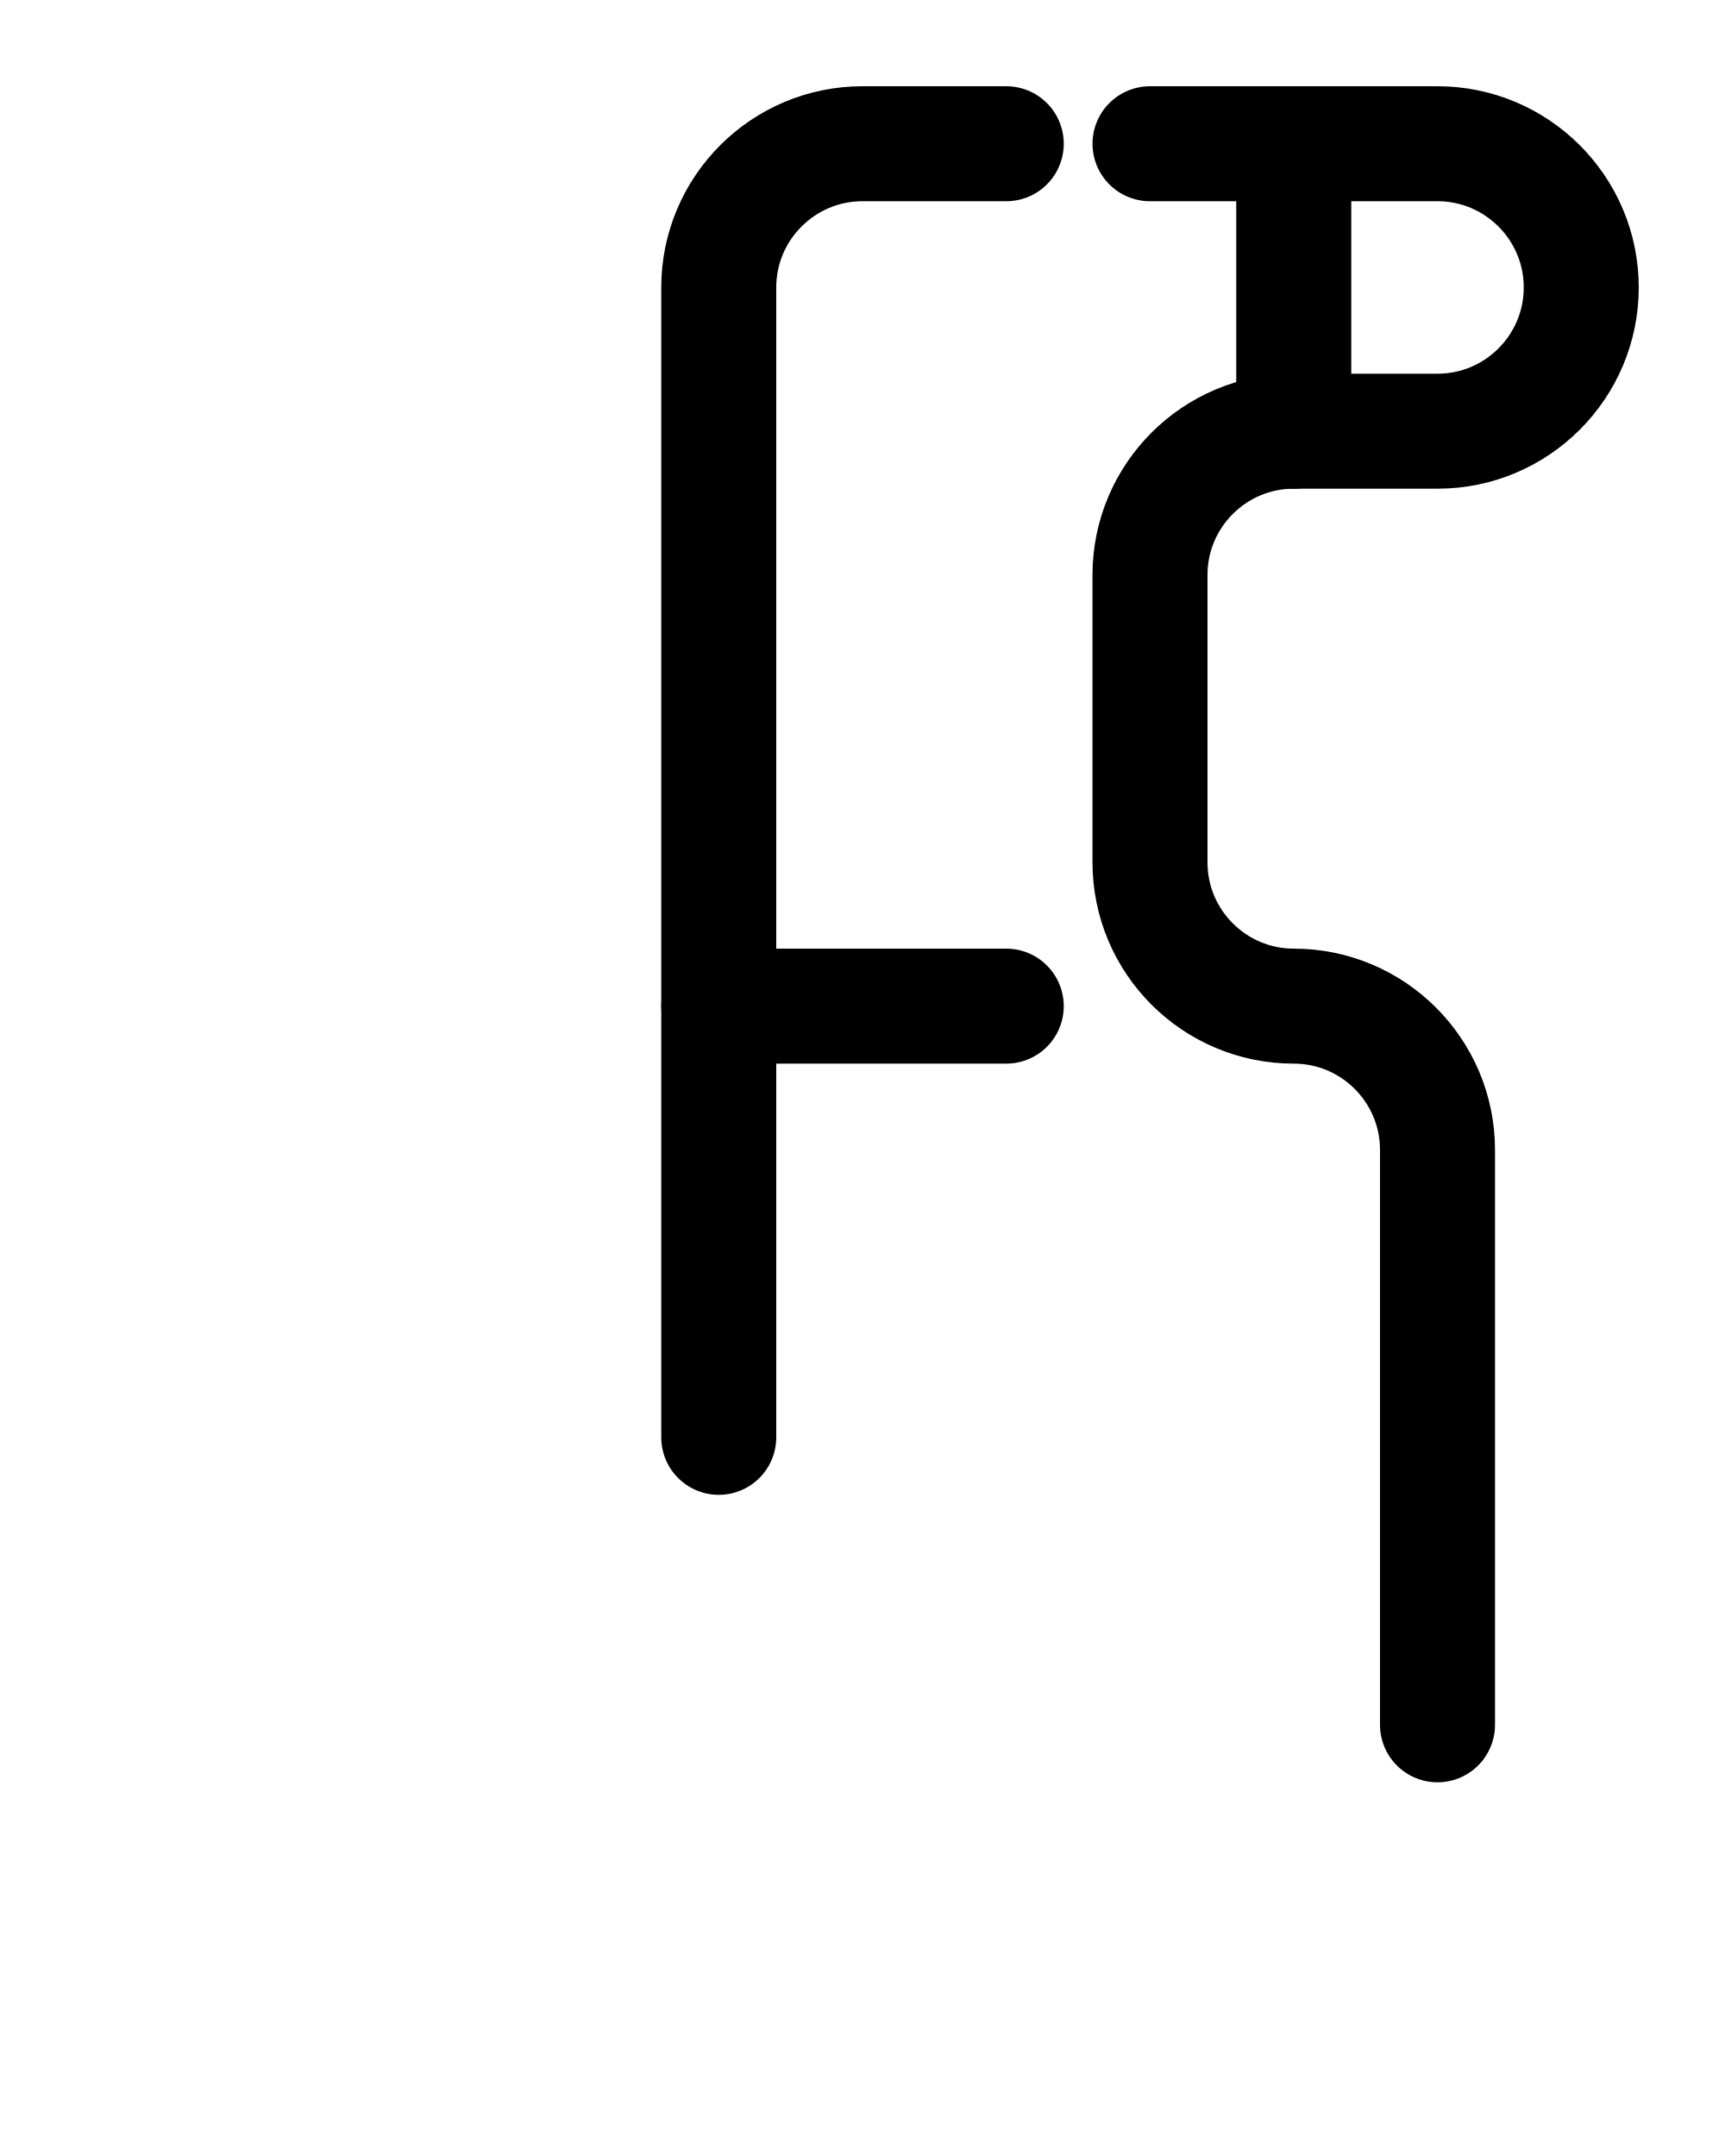
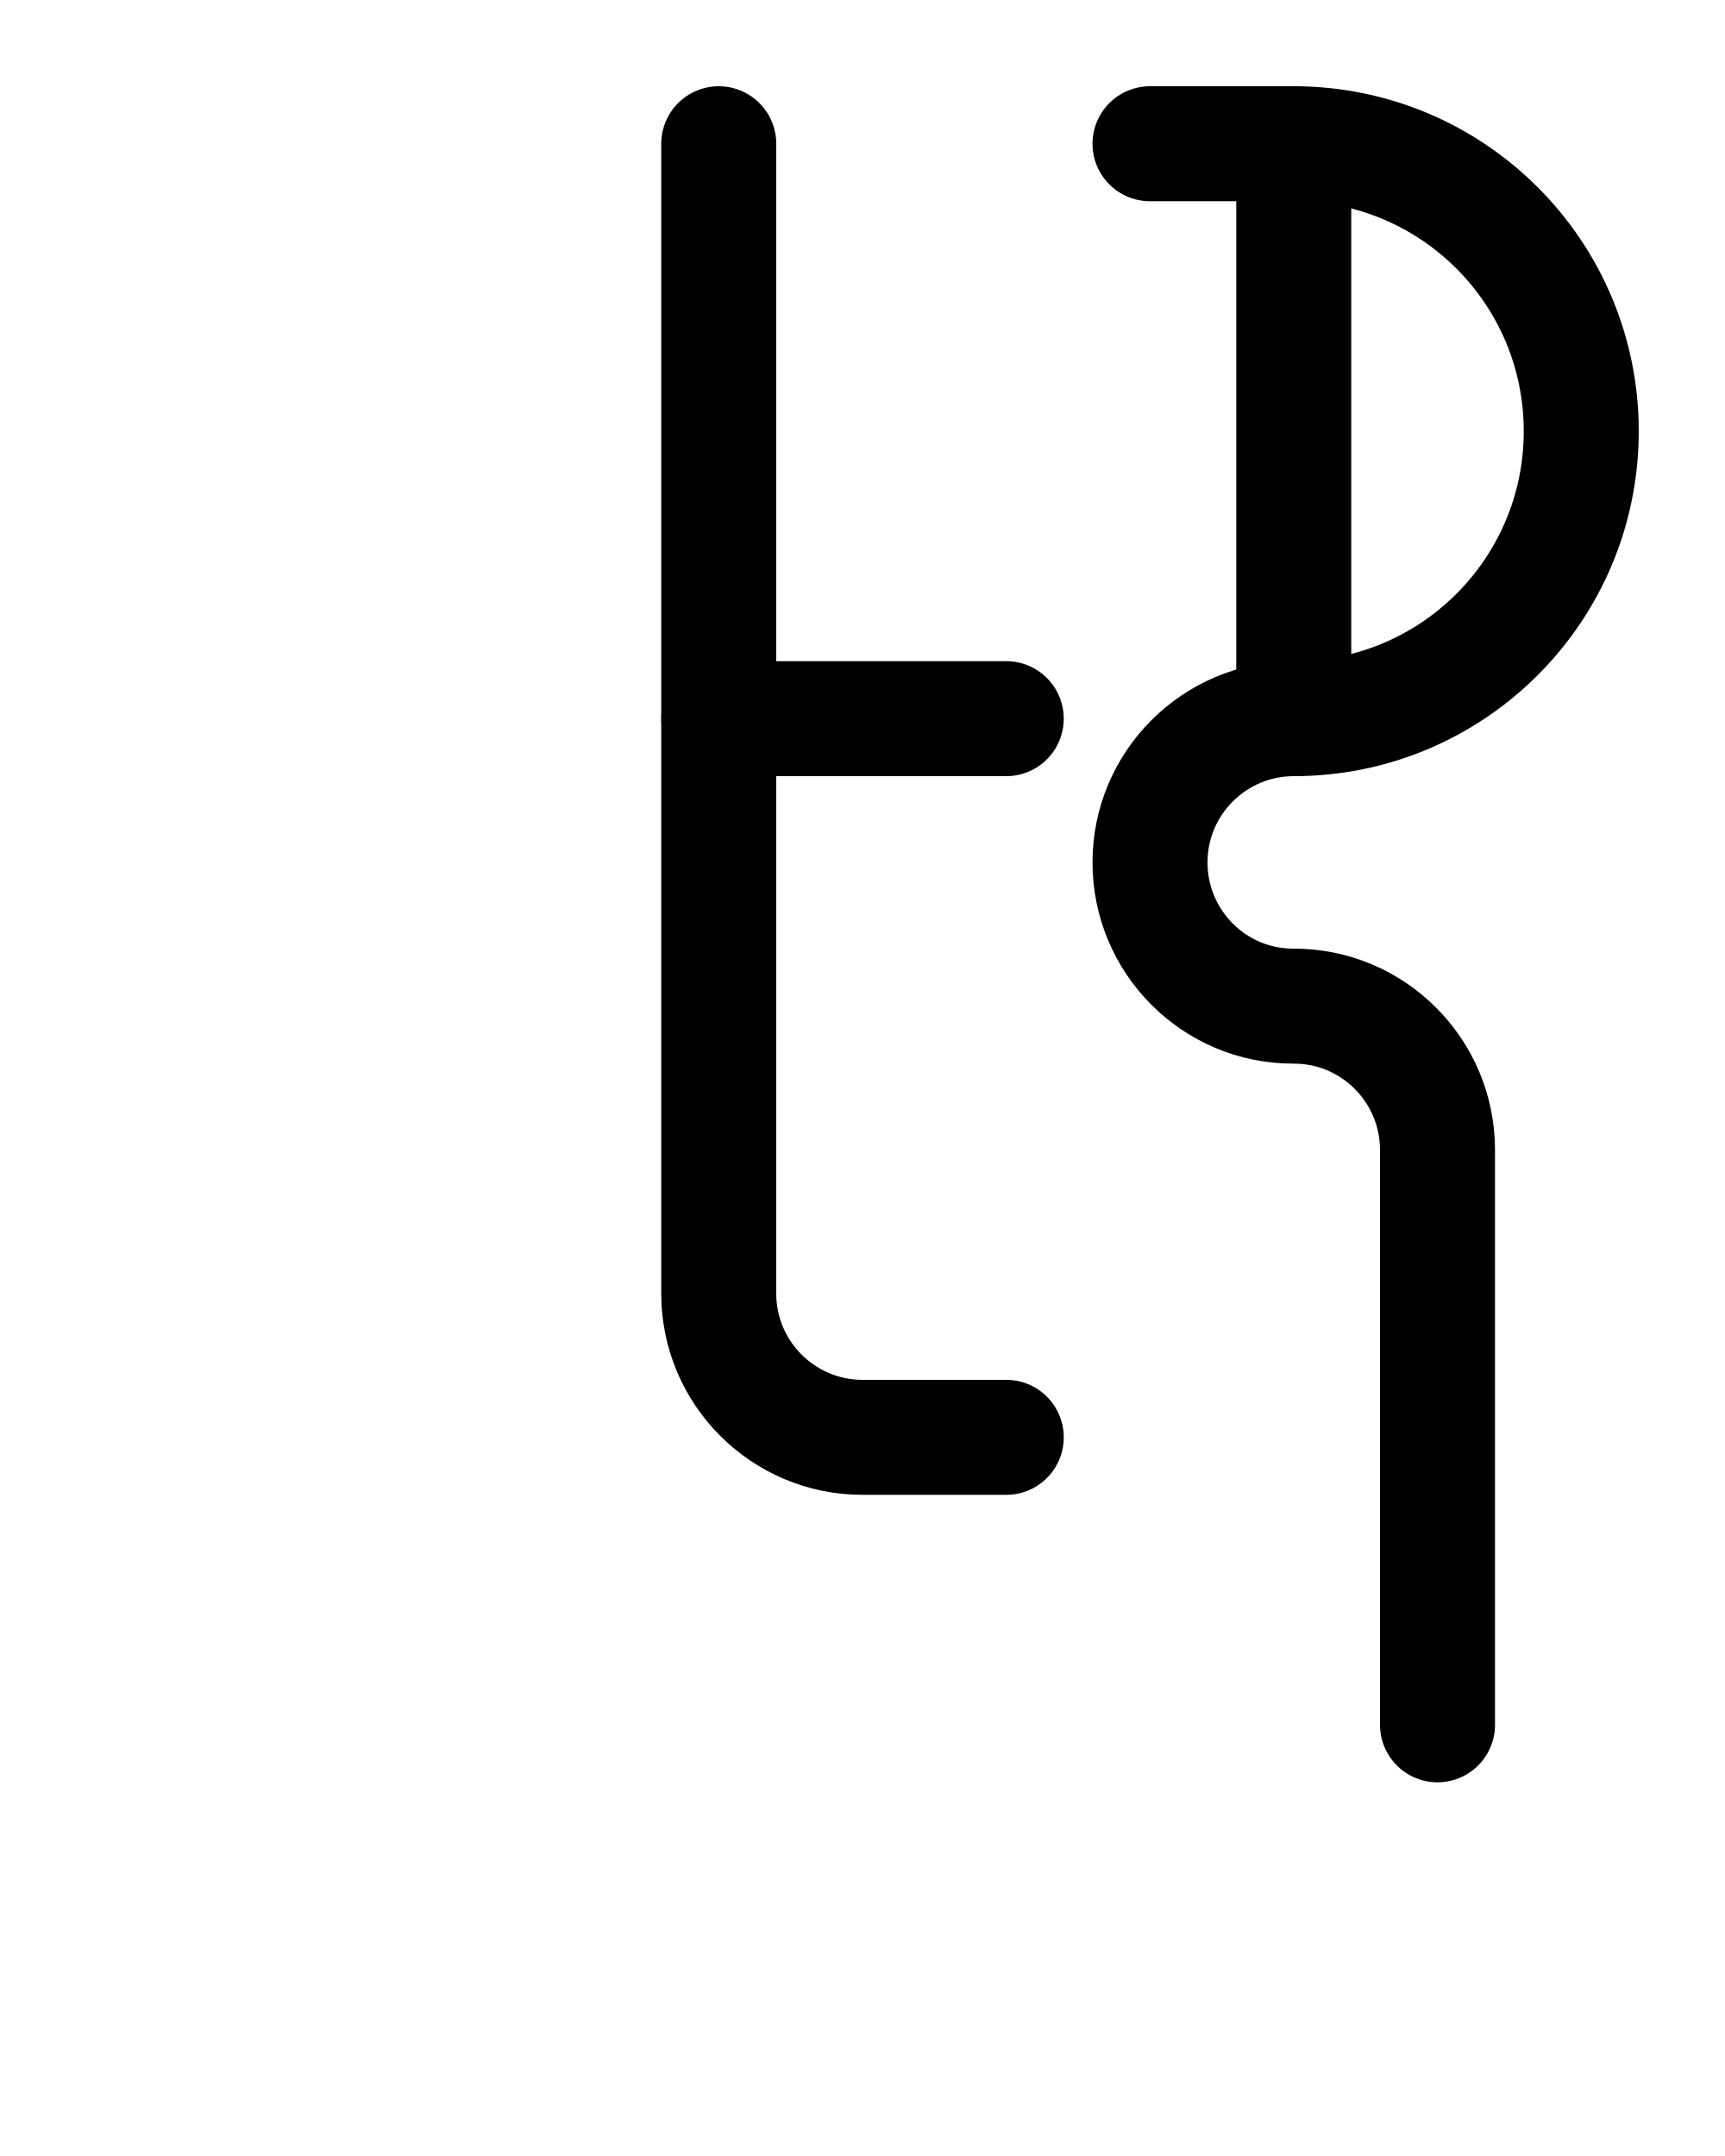
<svg xmlns="http://www.w3.org/2000/svg" version="1.1" id="图层_1" x="0px" y="0px" viewBox="0 0 720 900" style="enable-background:new 0 0 720 900;" xml:space="preserve">
  <style type="text/css">
	.st0{fill:none;stroke:#000000;stroke-width:48;stroke-linecap:round;stroke-linejoin:round;stroke-miterlimit:10;}
</style>
-   <path class="st0" d="M480,60h120c33.1,0,60,26.9,60,60v0c0,33.1-26.9,60-60,60l-60,0c-33.1,0-60,26.9-60,60v120  c0,33.1,26.9,60,60,60s60,26.9,60,60v240" />
-   <path class="st0" d="M420,60h-60c-33.1,0-60,26.9-60,60l0,480" />
-   <line class="st0" x1="540" y1="180" x2="540" y2="60" />
-   <line class="st0" x1="300" y1="420" x2="420" y2="420" />
+   <path class="st0" d="M480,60h60c66.3,0,120,53.7,120,120v0c0,66.3-53.7,120-120,120h0c-33.1,0-60,26.9-60,60l0,0  c0,33.1,26.8,60.1,59.9,60c33.2-0.1,60.1,26.9,60.1,60v240" />
+   <path class="st0" d="M420,600h-60c-33.1,0-60-26.9-60-60V60" />
+   <line class="st0" x1="540" y1="300" x2="540" y2="60" />
+   <line class="st0" x1="300" y1="300" x2="420" y2="300" />
</svg>
